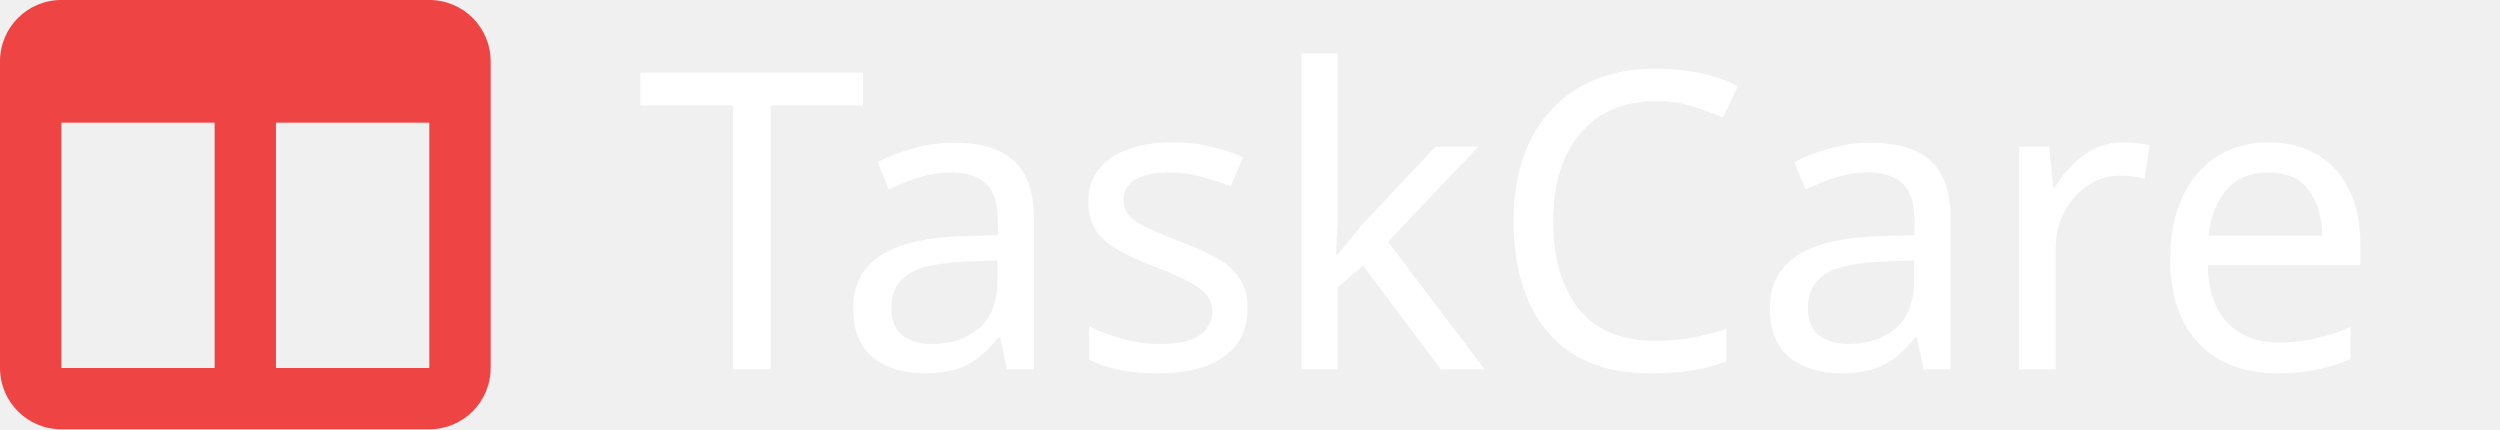
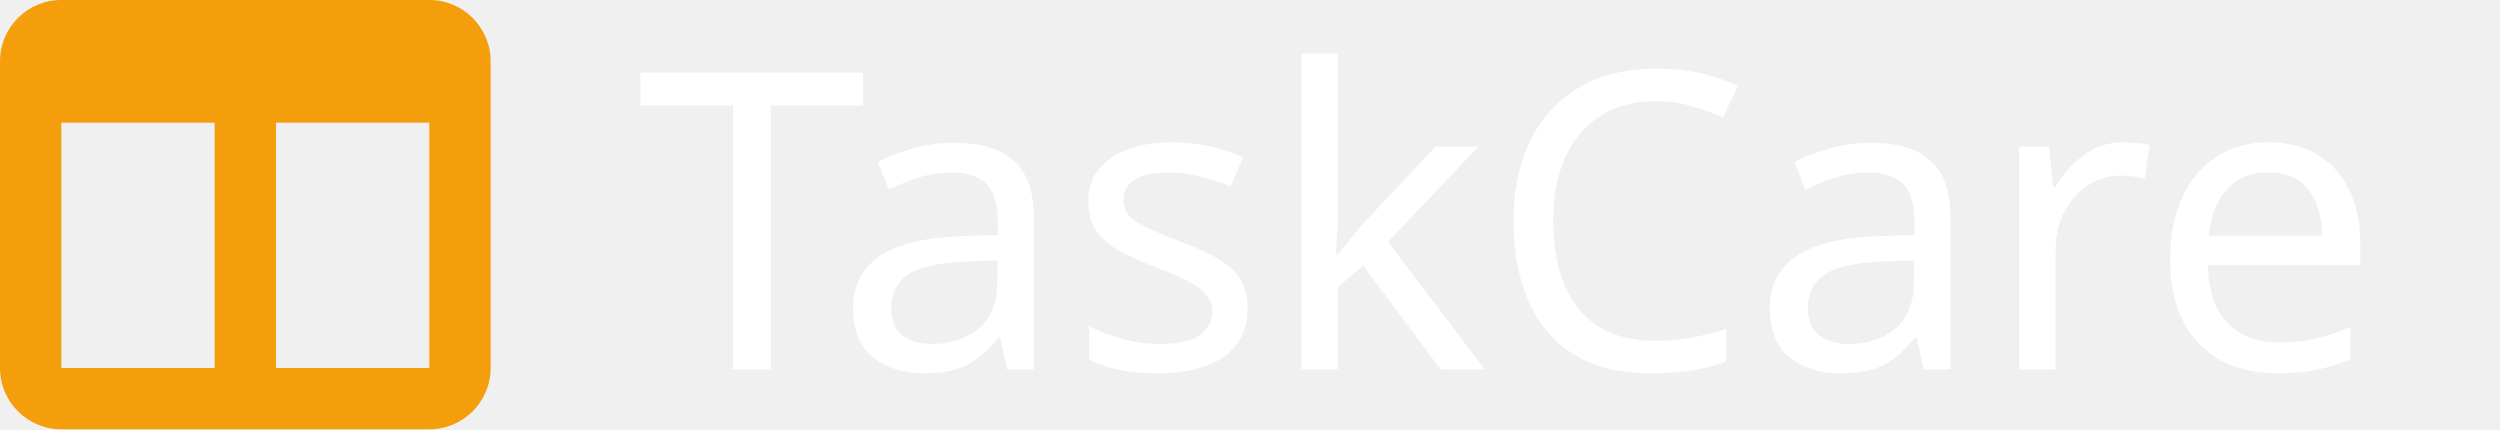
<svg xmlns="http://www.w3.org/2000/svg" width="372.687" height="64" viewBox="0 0 98.607 16.933" xml:space="preserve">
-   <path d="M32.324 60.012a2.419 2.419 0 0 1 2.419-2.42h14.514a2.42 2.42 0 0 1 2.419 2.42v12.095a2.421 2.421 0 0 1-2.42 2.419H34.744a2.42 2.42 0 0 1-2.42-2.42zm2.419 12.095h6.047V62.43h-6.047zm14.514-9.676h-6.048v9.676h6.048z" style="fill:#ef4444;fill-opacity:1;stroke-width:.038" transform="translate(-32.324 -57.593)" />
+   <path d="M32.324 60.012a2.419 2.419 0 0 1 2.419-2.42h14.514a2.42 2.42 0 0 1 2.419 2.42v12.095a2.421 2.421 0 0 1-2.42 2.419H34.744a2.42 2.42 0 0 1-2.42-2.42zm2.419 12.095h6.047V62.43h-6.047zm14.514-9.676h-6.048v9.676h6.048z" style="fill:#F59E0B;fill-opacity:1;stroke-width:.038" transform="translate(-32.324 -57.593)" />
  <text xml:space="preserve" style="font-style:normal;font-weight:400;font-size:16.389px;line-height:1.25;font-family:sans-serif;fill:#4b5563;fill-opacity:1;stroke:none;stroke-width:.41" x="57.427" y="72.161" transform="translate(-32.324 -57.593)">
    <tspan style="fill:#fff;fill-opacity:1;stroke-width:.41" x="57.427" y="72.161">TaskCare</tspan>
  </text>
</svg>
